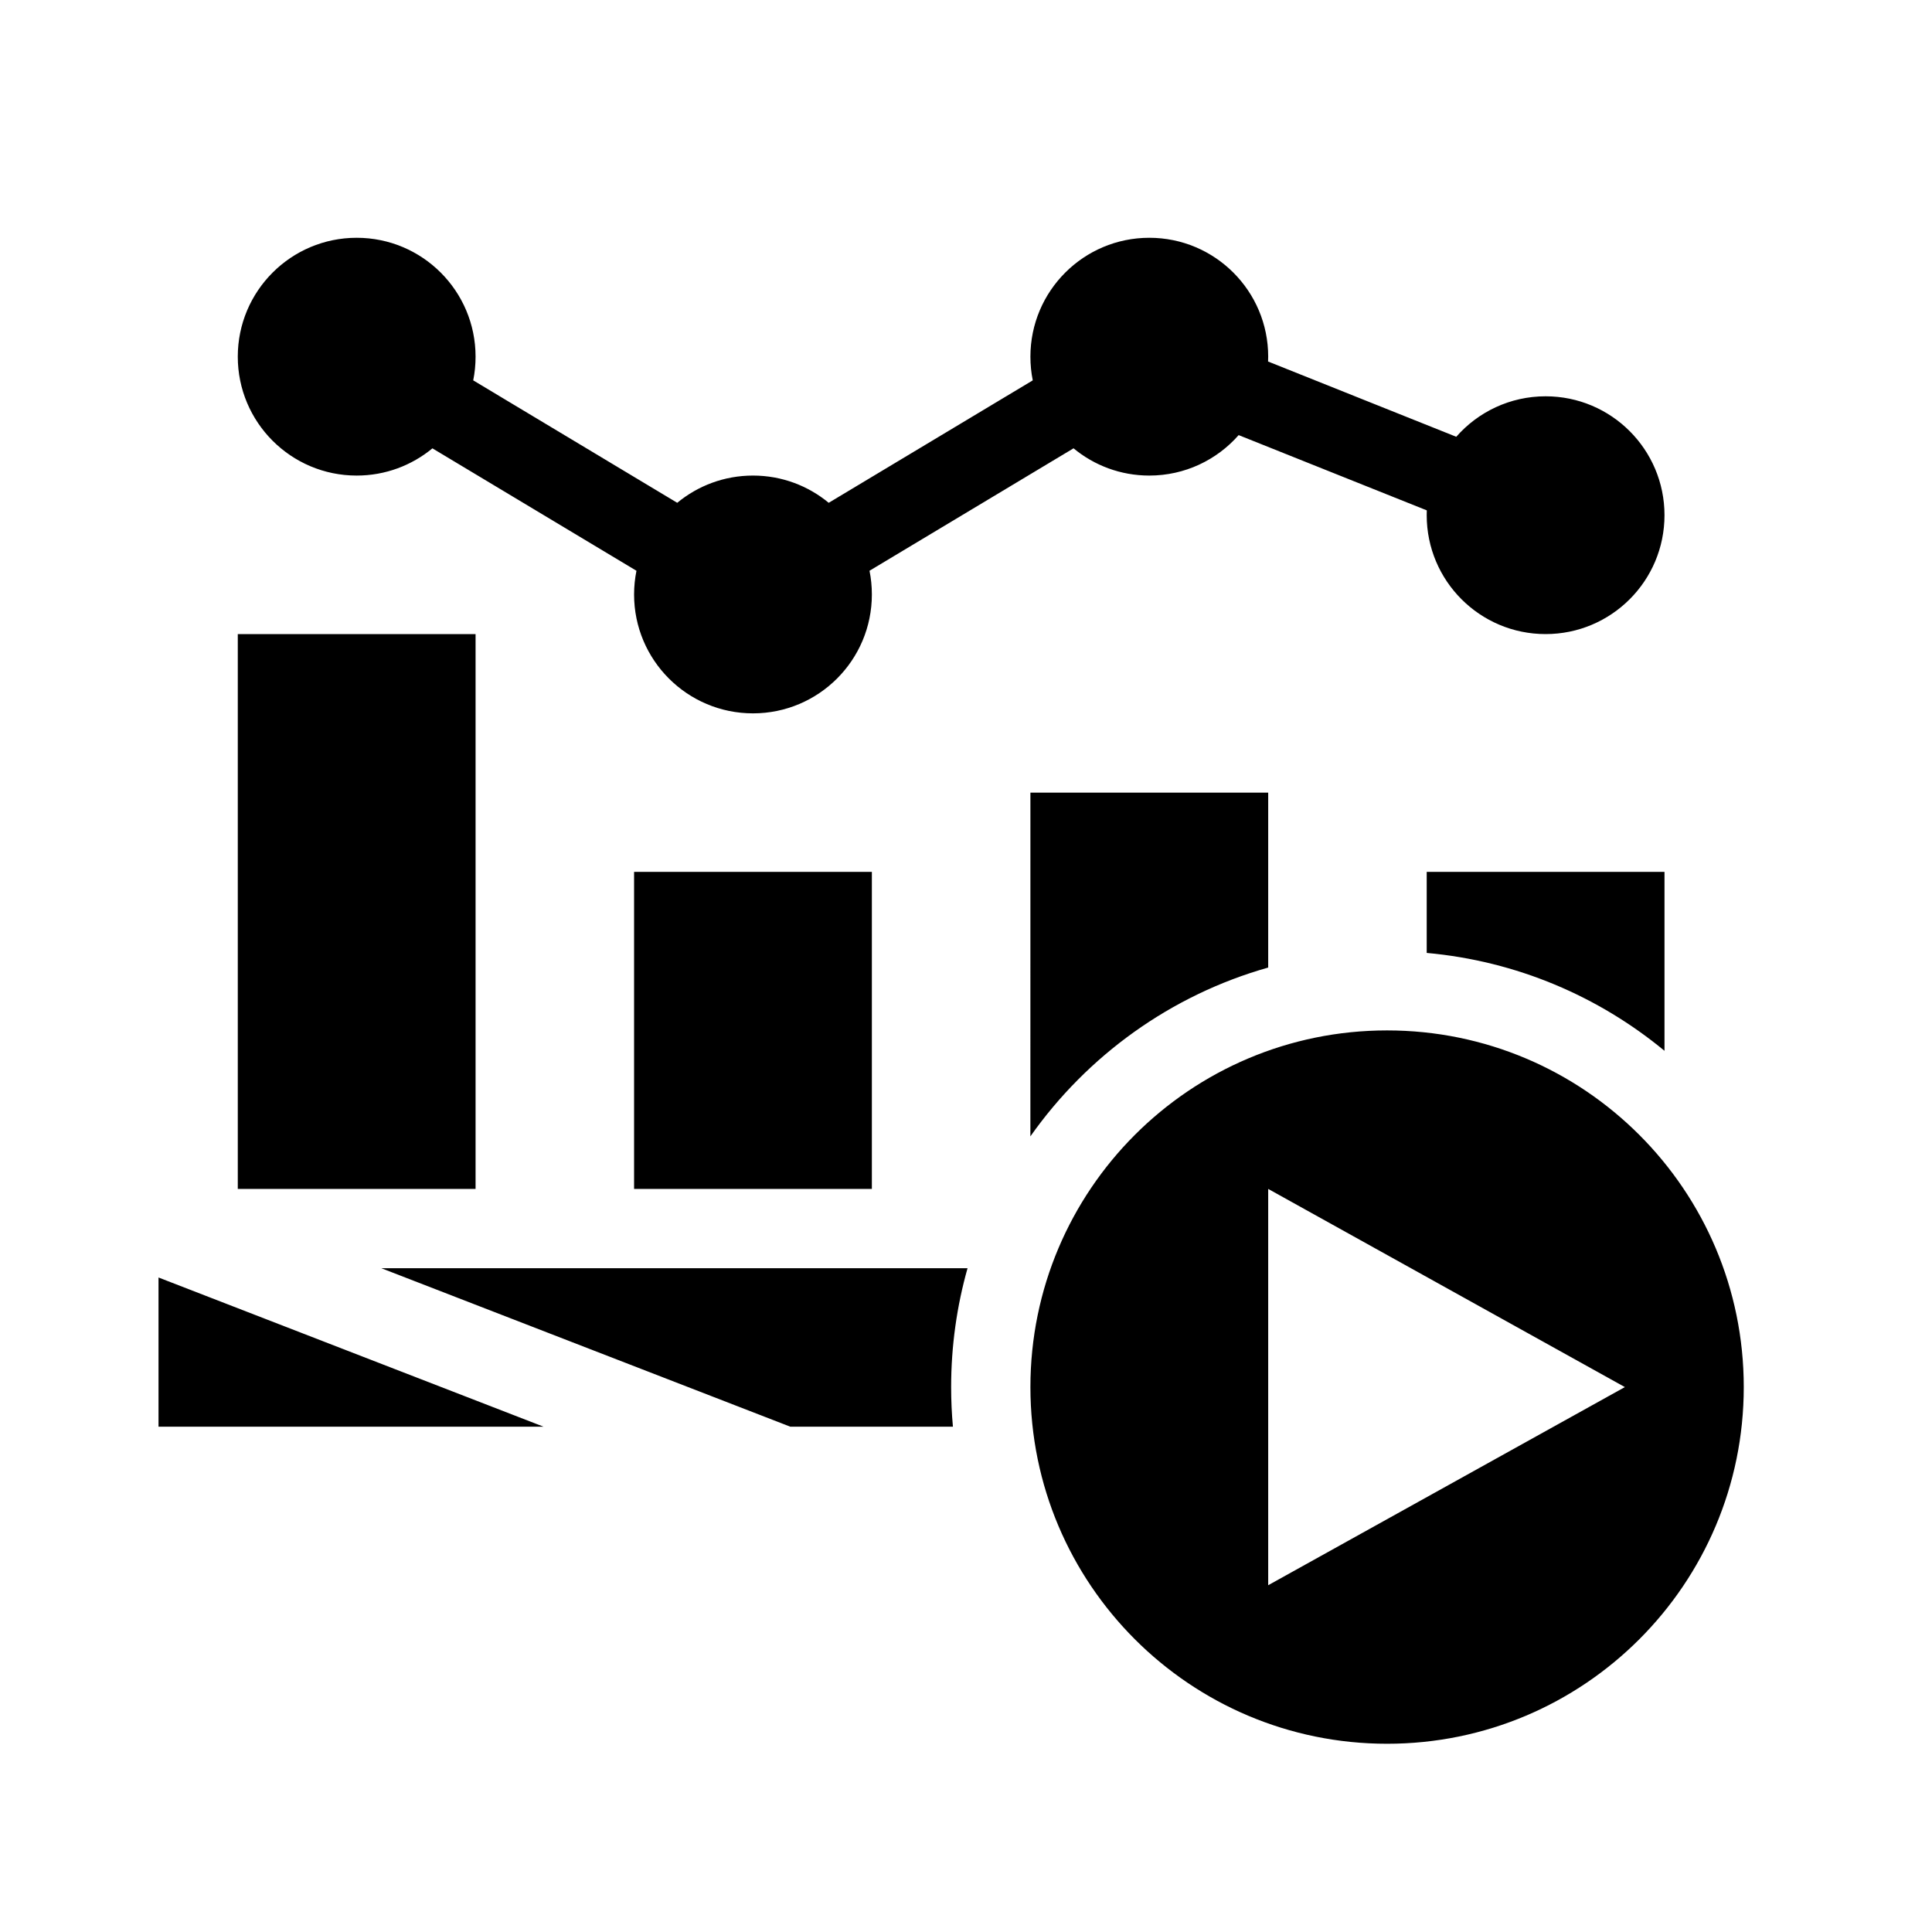
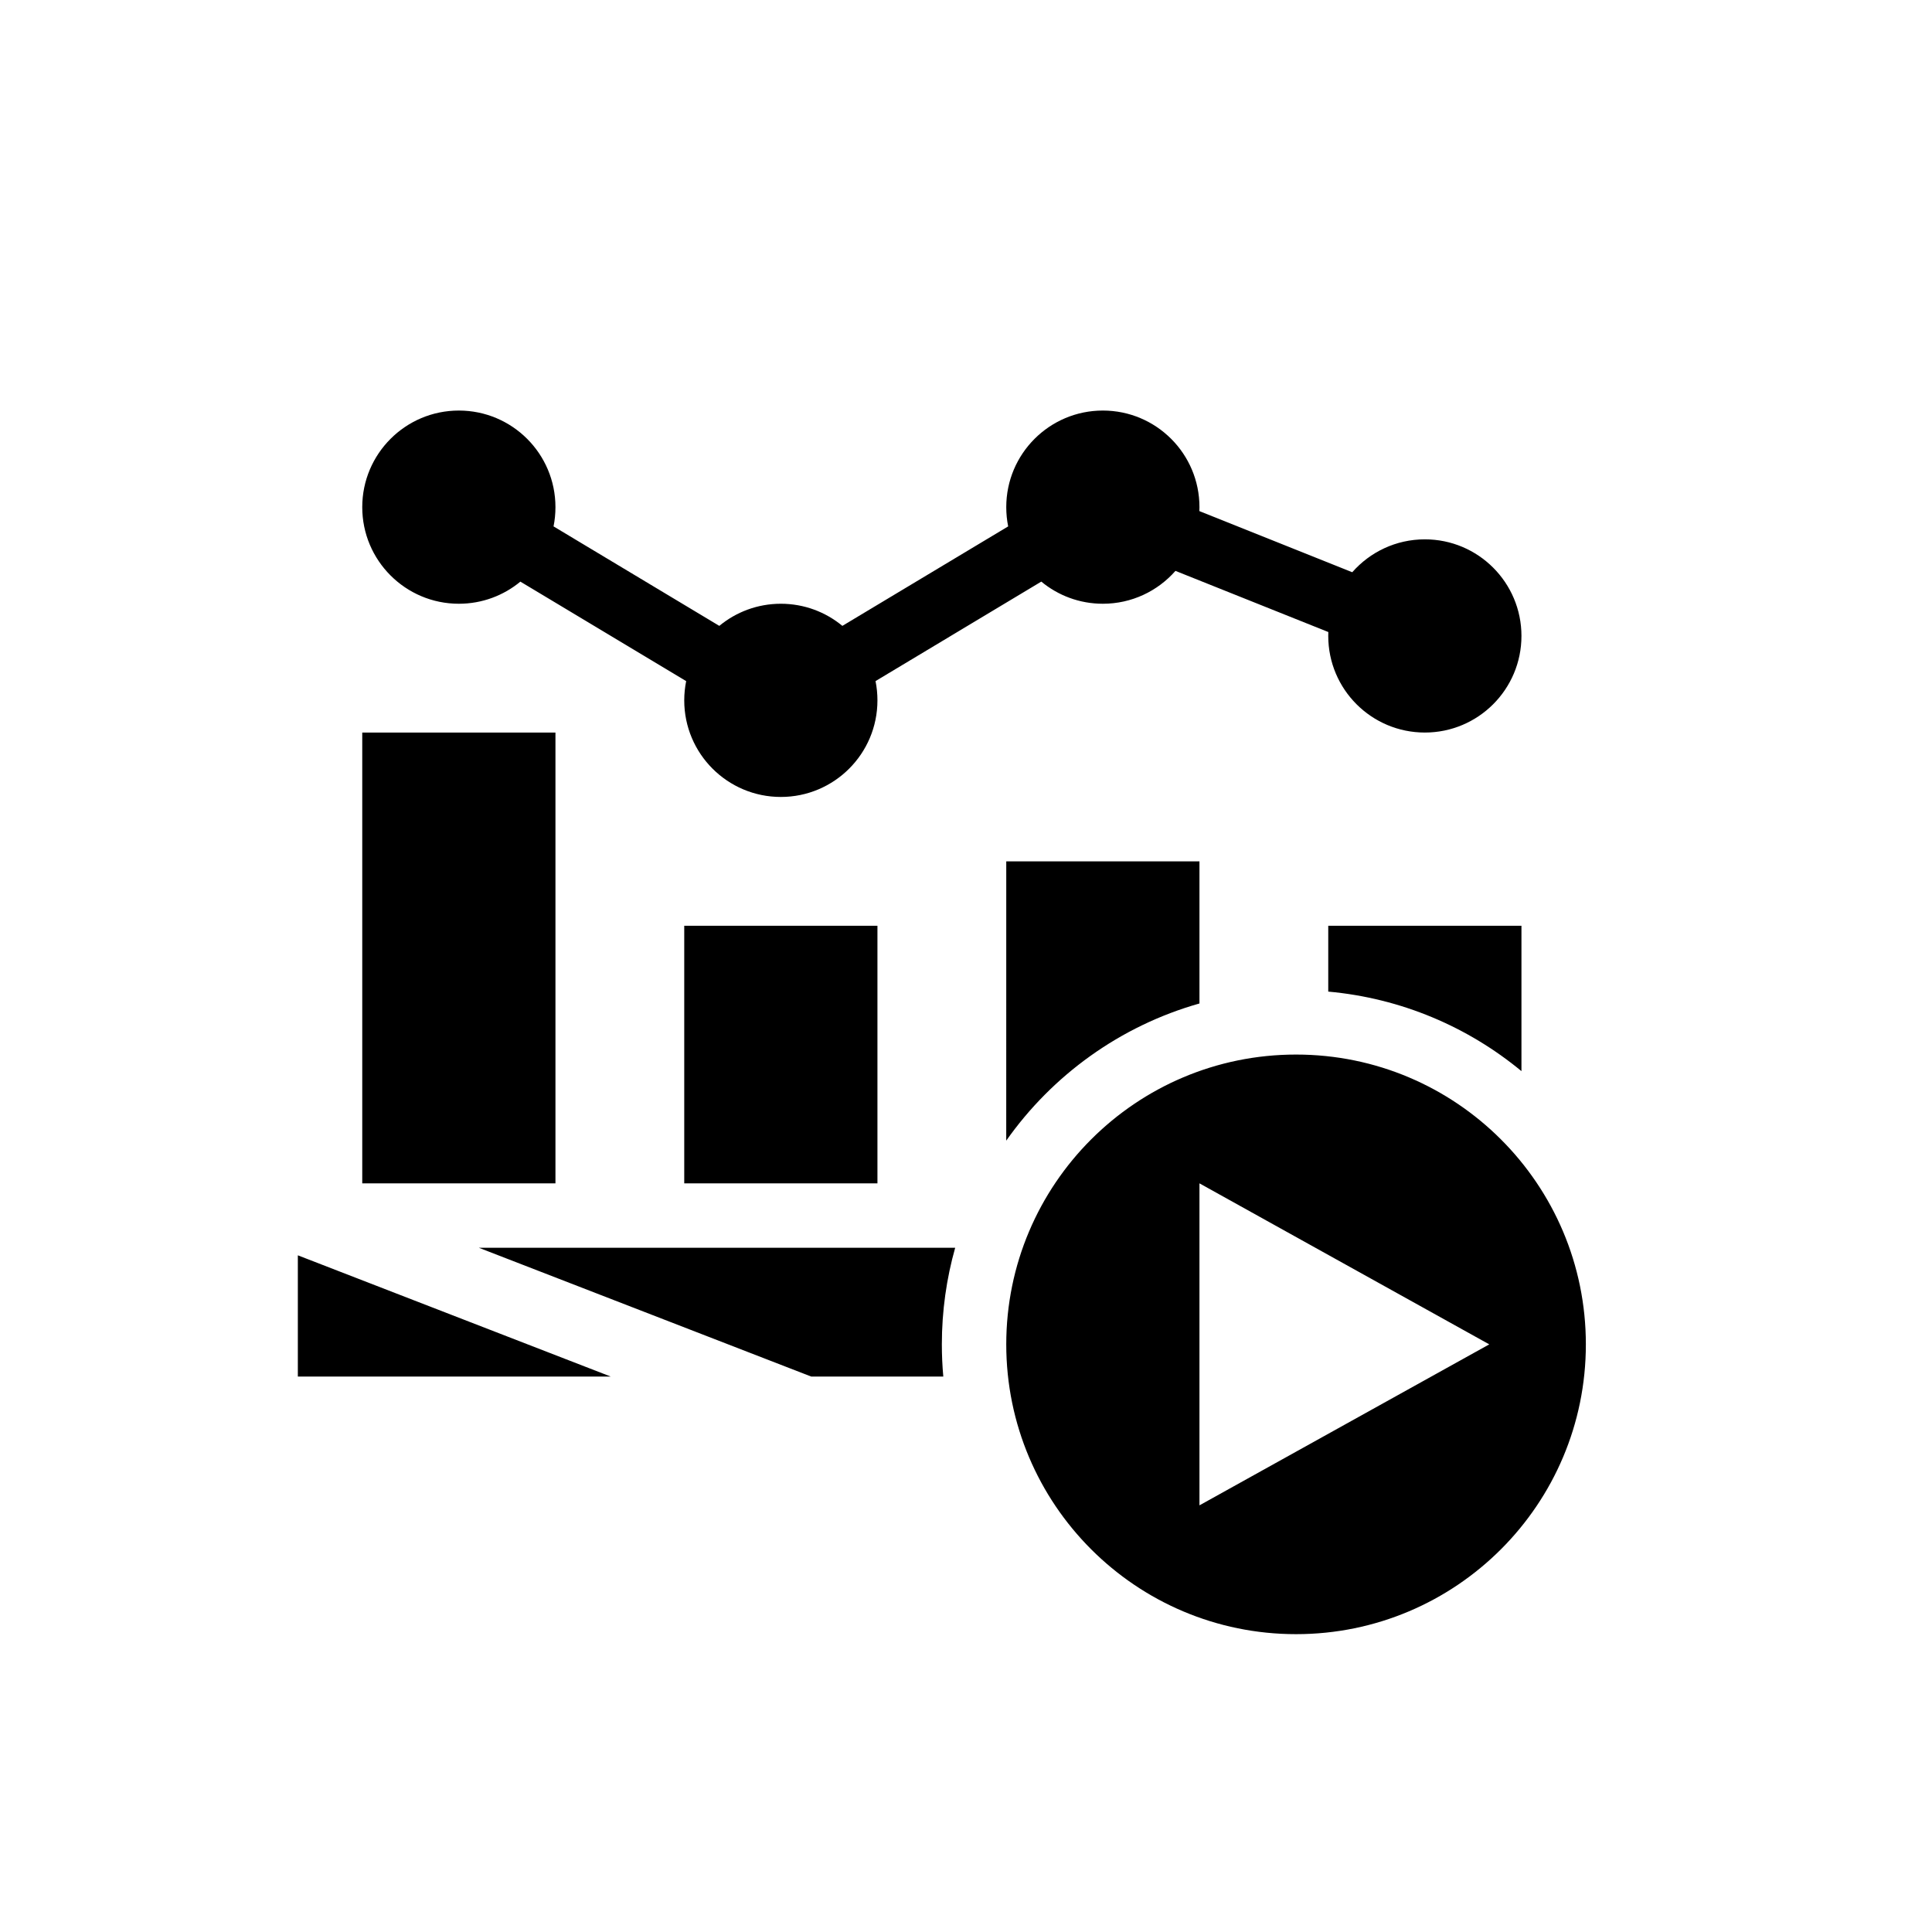
- <svg xmlns="http://www.w3.org/2000/svg" width="64" height="64" viewBox="0 0 65 65" fill="none">
-   <path fill-rule="evenodd" clip-rule="evenodd" d="M58.667 46.667C58.667 40.039 53.294 34.667 46.667 34.667C40.039 34.667 34.667 40.039 34.667 46.667C34.667 53.294 40.039 58.667 46.667 58.667C53.294 58.667 58.667 53.294 58.667 46.667ZM42.667 53.333V40L54.667 46.667L42.667 53.333ZM32 46.667C32 45.28 32.193 43.938 32.552 42.667L12.827 42.667L26.59 48L32.06 48C32.02 47.561 32 47.116 32 46.667ZM18.288 48L5.333 48V42.98L18.288 48ZM16 40V21.333H8V40H16ZM29.333 40V29.333H21.333V40H29.333ZM42.667 32.552L42.667 26.667H34.667L34.666 38.232C36.579 35.517 39.389 33.479 42.667 32.552ZM56 35.353L56 29.333H48L48 32.06C51.026 32.333 53.786 33.524 56 35.353ZM42.667 12C42.667 9.791 40.876 8 38.667 8C36.458 8 34.667 9.791 34.667 12C34.667 12.273 34.694 12.54 34.746 12.797L27.881 16.916C27.189 16.344 26.302 16 25.333 16C24.365 16 23.477 16.344 22.785 16.916L15.921 12.797C15.973 12.54 16 12.273 16 12C16 9.791 14.209 8 12 8C9.791 8 8 9.791 8 12C8 14.209 9.791 16 12 16C12.968 16 13.856 15.656 14.548 15.084L21.413 19.203C21.361 19.46 21.333 19.727 21.333 20C21.333 22.209 23.124 24 25.333 24C27.543 24 29.333 22.209 29.333 20C29.333 19.727 29.306 19.46 29.254 19.202L36.118 15.083C36.81 15.656 37.698 16 38.667 16C39.865 16 40.94 15.473 41.673 14.639L48.003 17.171C48.001 17.225 48 17.279 48 17.333C48 19.543 49.791 21.333 52 21.333C54.209 21.333 56 19.543 56 17.333C56 15.124 54.209 13.333 52 13.333C50.802 13.333 49.727 13.86 48.994 14.695L42.663 12.163C42.666 12.109 42.667 12.055 42.667 12Z" fill="black" />
+ <svg xmlns="http://www.w3.org/2000/svg" width="800" height="800" viewBox="0 0 80 80" fill="none">
+   <g transform="translate(7, 9)">
+     <path fill-rule="evenodd" clip-rule="evenodd" d="M58.667 46.667C58.667 40.039 53.294 34.667 46.667 34.667C40.039 34.667 34.667 40.039 34.667 46.667C34.667 53.294 40.039 58.667 46.667 58.667C53.294 58.667 58.667 53.294 58.667 46.667ZM42.667 53.333V40L54.667 46.667L42.667 53.333ZM32 46.667C32 45.28 32.193 43.938 32.552 42.667L12.827 42.667L26.59 48L32.06 48C32.02 47.561 32 47.116 32 46.667ZM18.288 48L5.333 48V42.98L18.288 48ZM16 40V21.333H8V40H16ZM29.333 40V29.333H21.333V40H29.333ZM42.667 32.552L42.667 26.667H34.667L34.666 38.232C36.579 35.517 39.389 33.479 42.667 32.552ZM56 35.353L56 29.333H48L48 32.06C51.026 32.333 53.786 33.524 56 35.353ZM42.667 12C42.667 9.791 40.876 8 38.667 8C36.458 8 34.667 9.791 34.667 12C34.667 12.273 34.694 12.54 34.746 12.797L27.881 16.916C27.189 16.344 26.302 16 25.333 16C24.365 16 23.477 16.344 22.785 16.916L15.921 12.797C15.973 12.54 16 12.273 16 12C16 9.791 14.209 8 12 8C9.791 8 8 9.791 8 12C8 14.209 9.791 16 12 16C12.968 16 13.856 15.656 14.548 15.084L21.413 19.203C21.361 19.46 21.333 19.727 21.333 20C21.333 22.209 23.124 24 25.333 24C27.543 24 29.333 22.209 29.333 20C29.333 19.727 29.306 19.46 29.254 19.202L36.118 15.083C36.81 15.656 37.698 16 38.667 16C39.865 16 40.94 15.473 41.673 14.639L48.003 17.171C48.001 17.225 48 17.279 48 17.333C48 19.543 49.791 21.333 52 21.333C54.209 21.333 56 19.543 56 17.333C56 15.124 54.209 13.333 52 13.333C50.802 13.333 49.727 13.86 48.994 14.695L42.663 12.163C42.666 12.109 42.667 12.055 42.667 12Z" fill="black" />
+   </g>
</svg>
